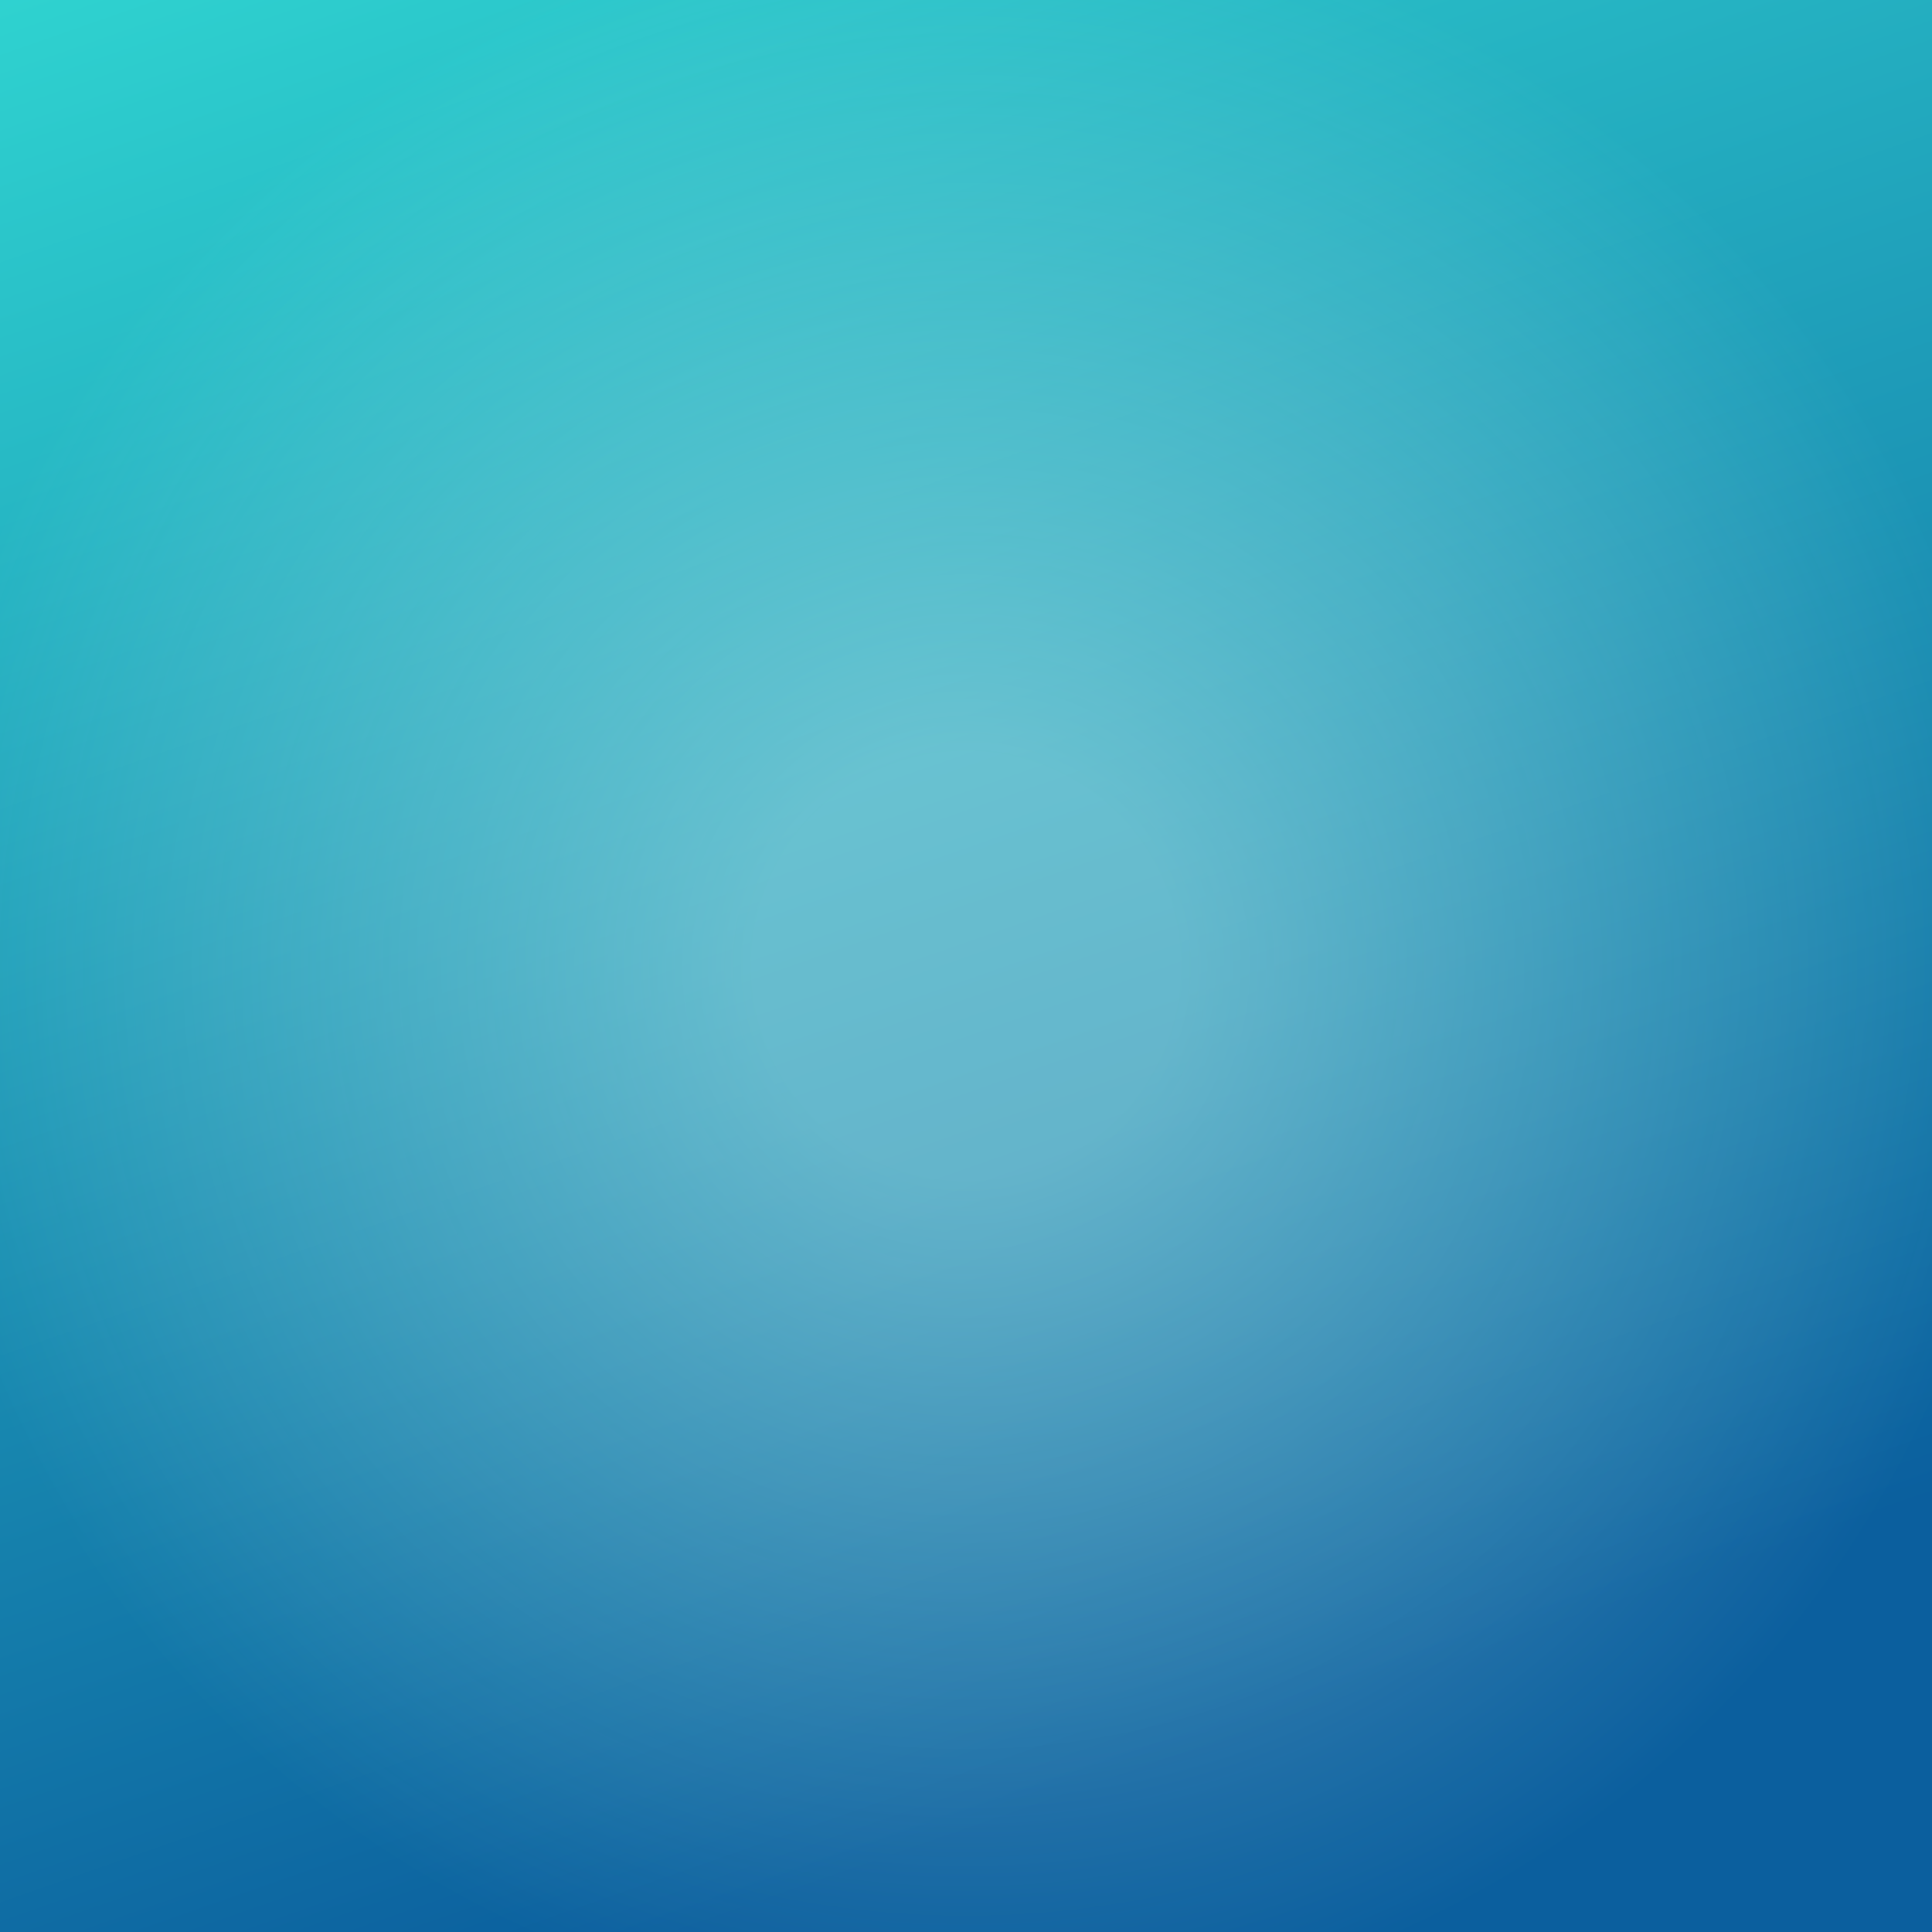
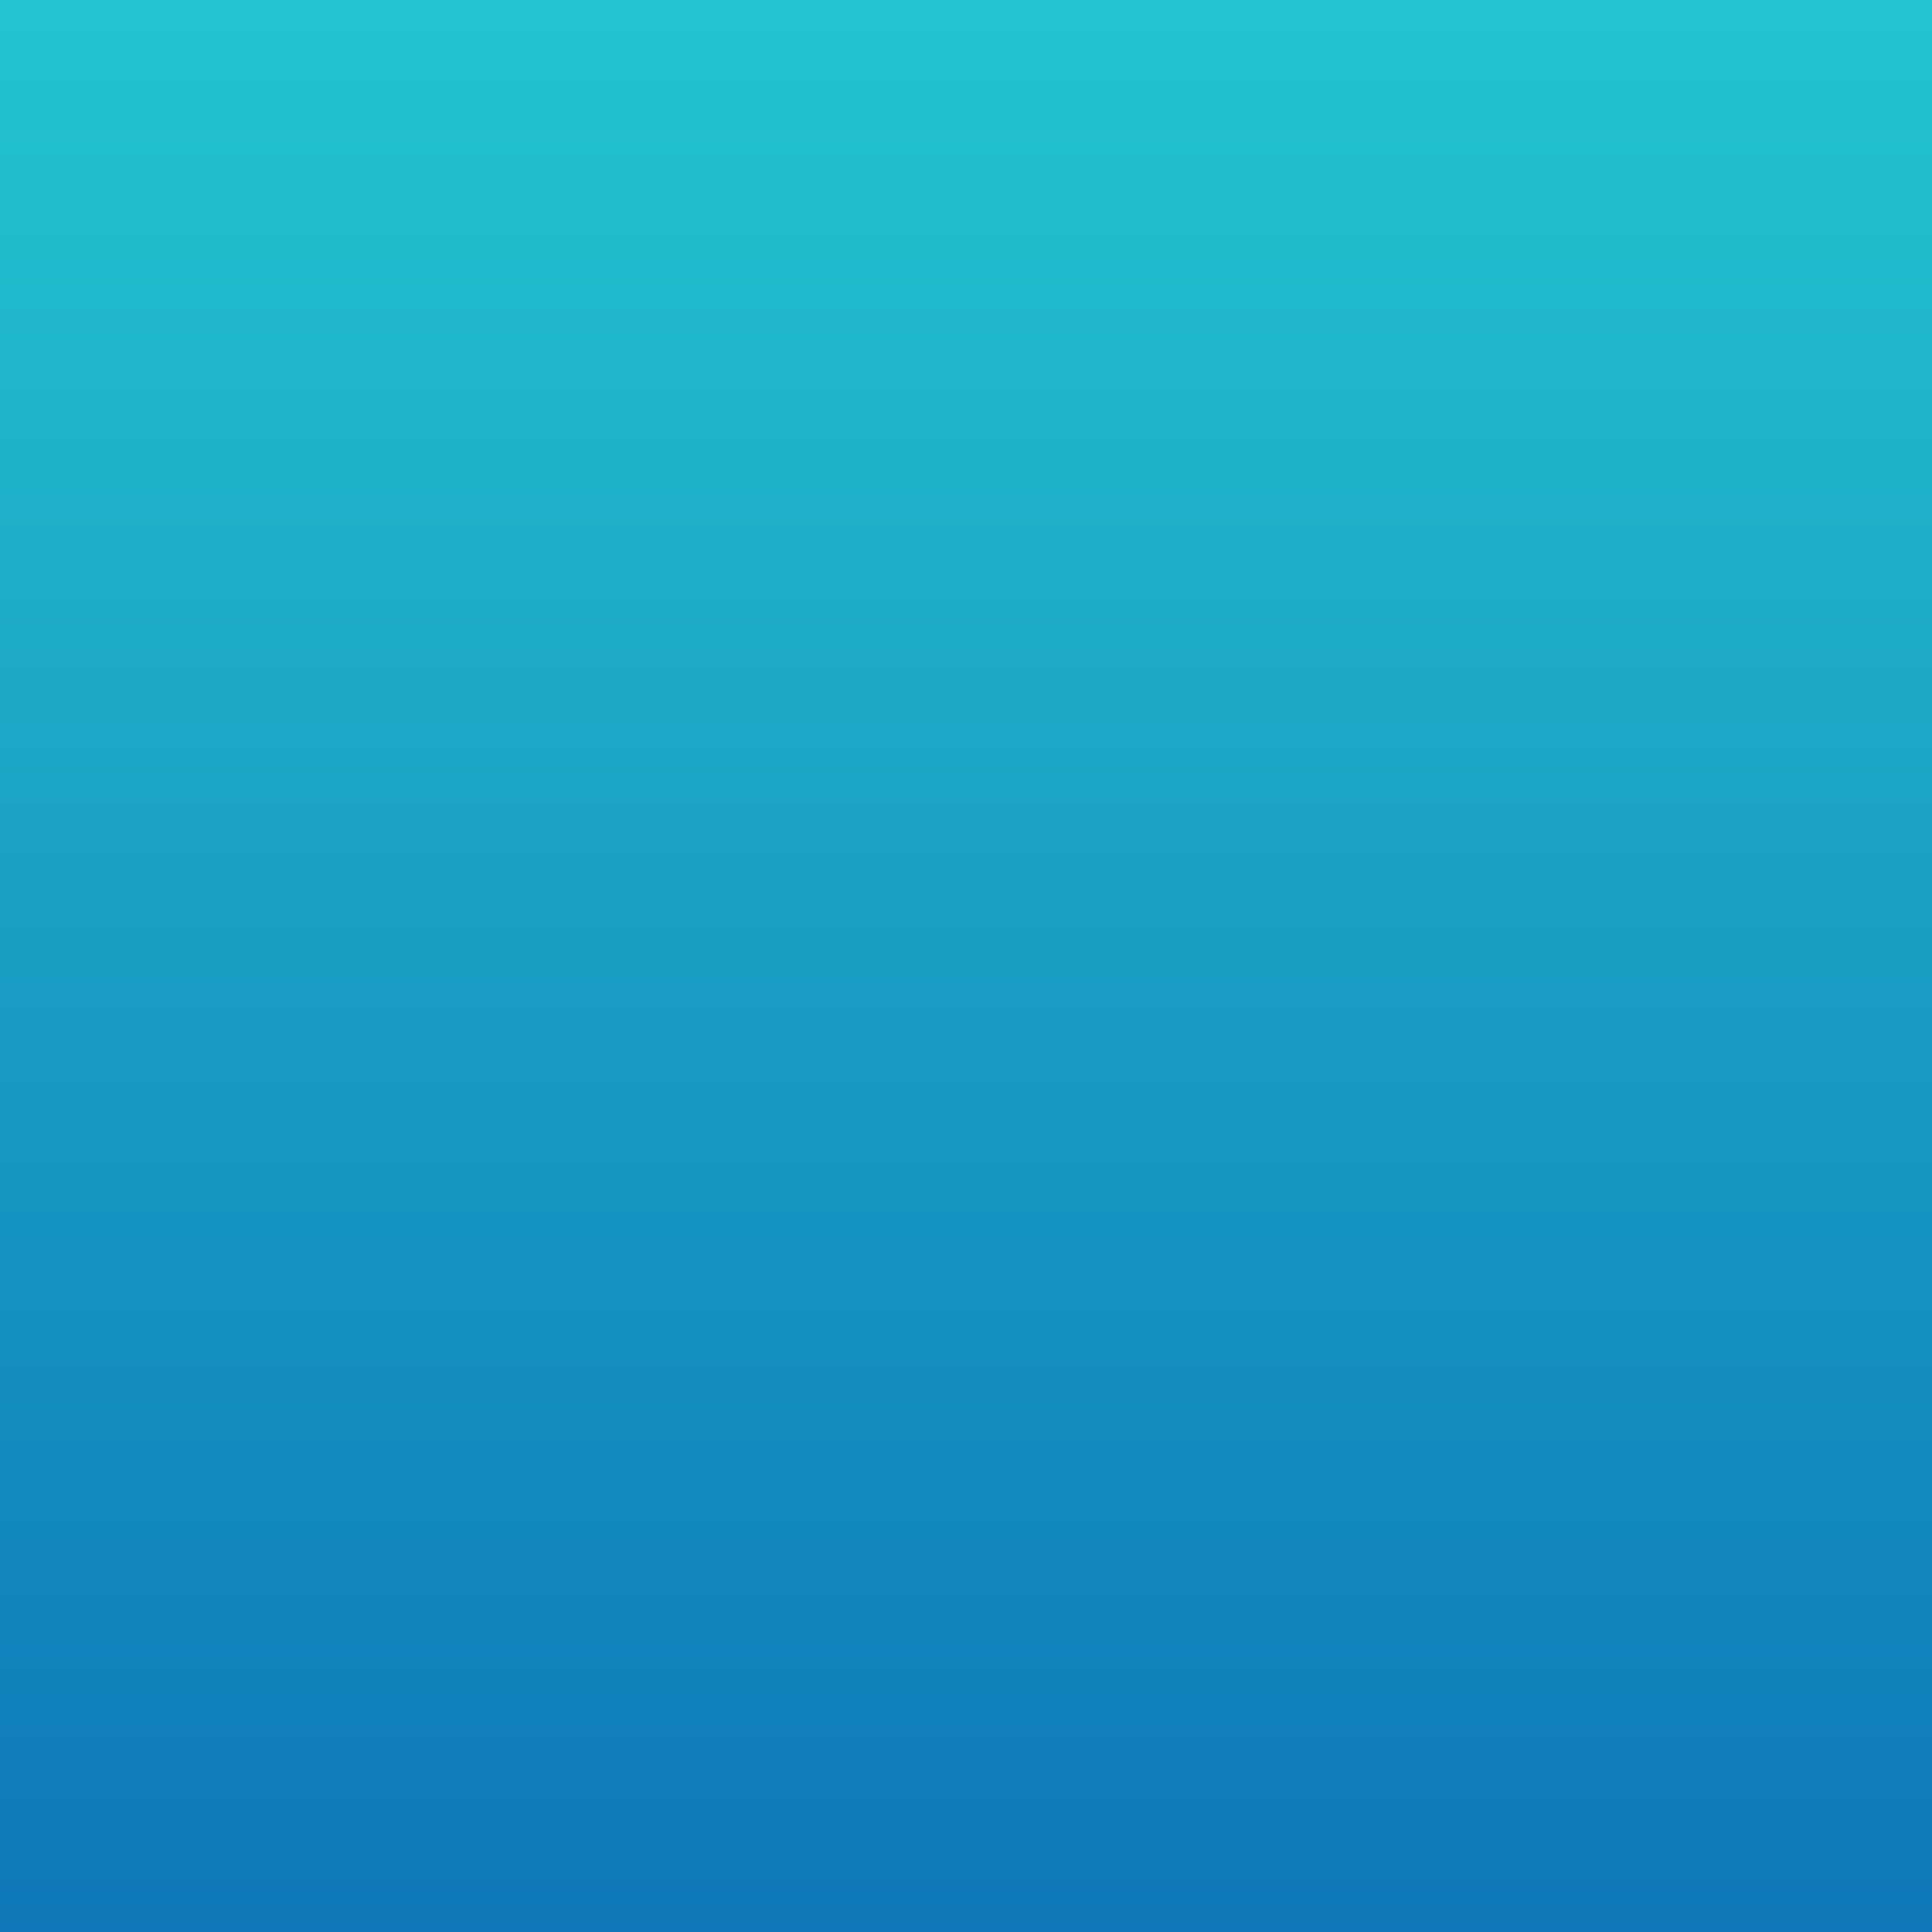
<svg xmlns="http://www.w3.org/2000/svg" width="1024" height="1024" viewBox="0 0 1024 1024">
  <defs>
-     <linearGradient id="bg" x1="0" y1="0" x2="0.35" y2="1">
-       <stop offset="0" stop-color="#2fd3d0" />
-       <stop offset="1" stop-color="#0b5f9e" />
+     <linearGradient id="bg" x1="0" y1="0" x2="0" y2="1">
+       <stop offset="0" stop-color="#23c4d0" />
+       <stop offset="1" stop-color="#0f78b8" />
    </linearGradient>
-     <radialGradient id="glow" cx="512" cy="512" r="563" gradientUnits="userSpaceOnUse">
-       <stop offset="0.2" stop-color="#d9fff7" stop-opacity="0.4" />
-       <stop offset="1" stop-color="#d9fff7" stop-opacity="0" />
-     </radialGradient>
  </defs>
  <rect width="1024" height="1024" fill="url(#bg)" />
-   <rect width="1024" height="1024" fill="url(#glow)" />
</svg>
